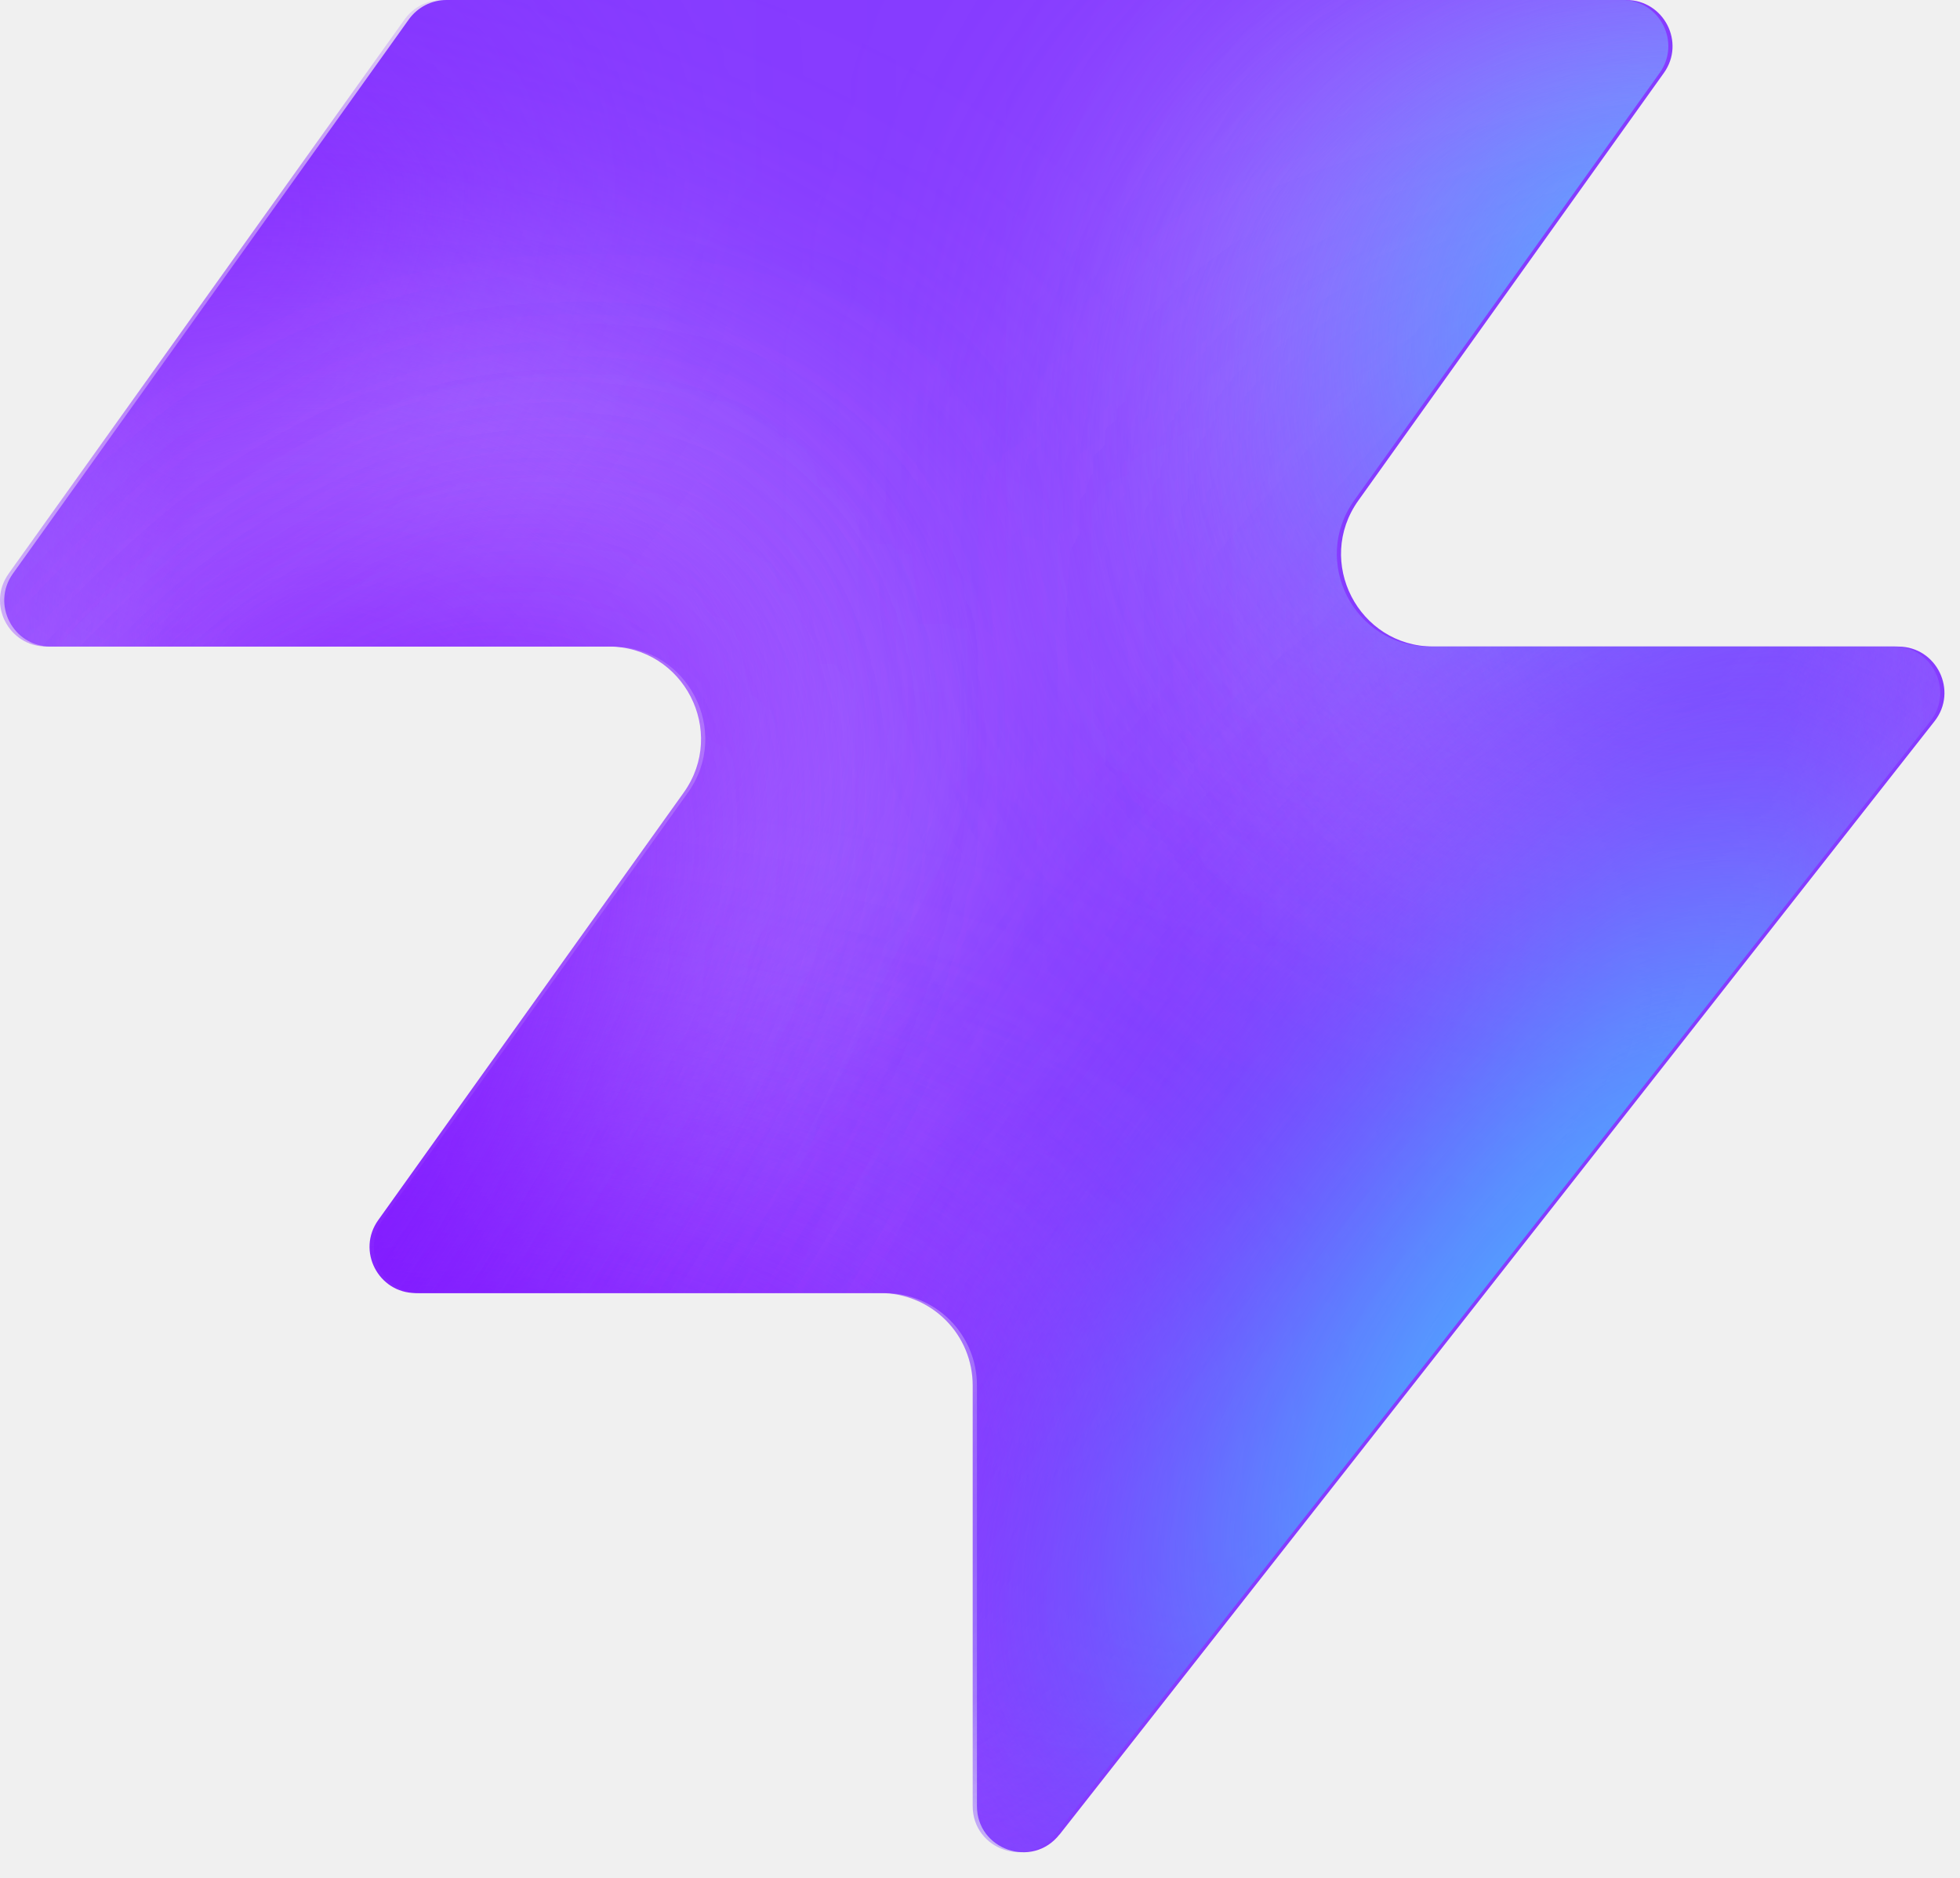
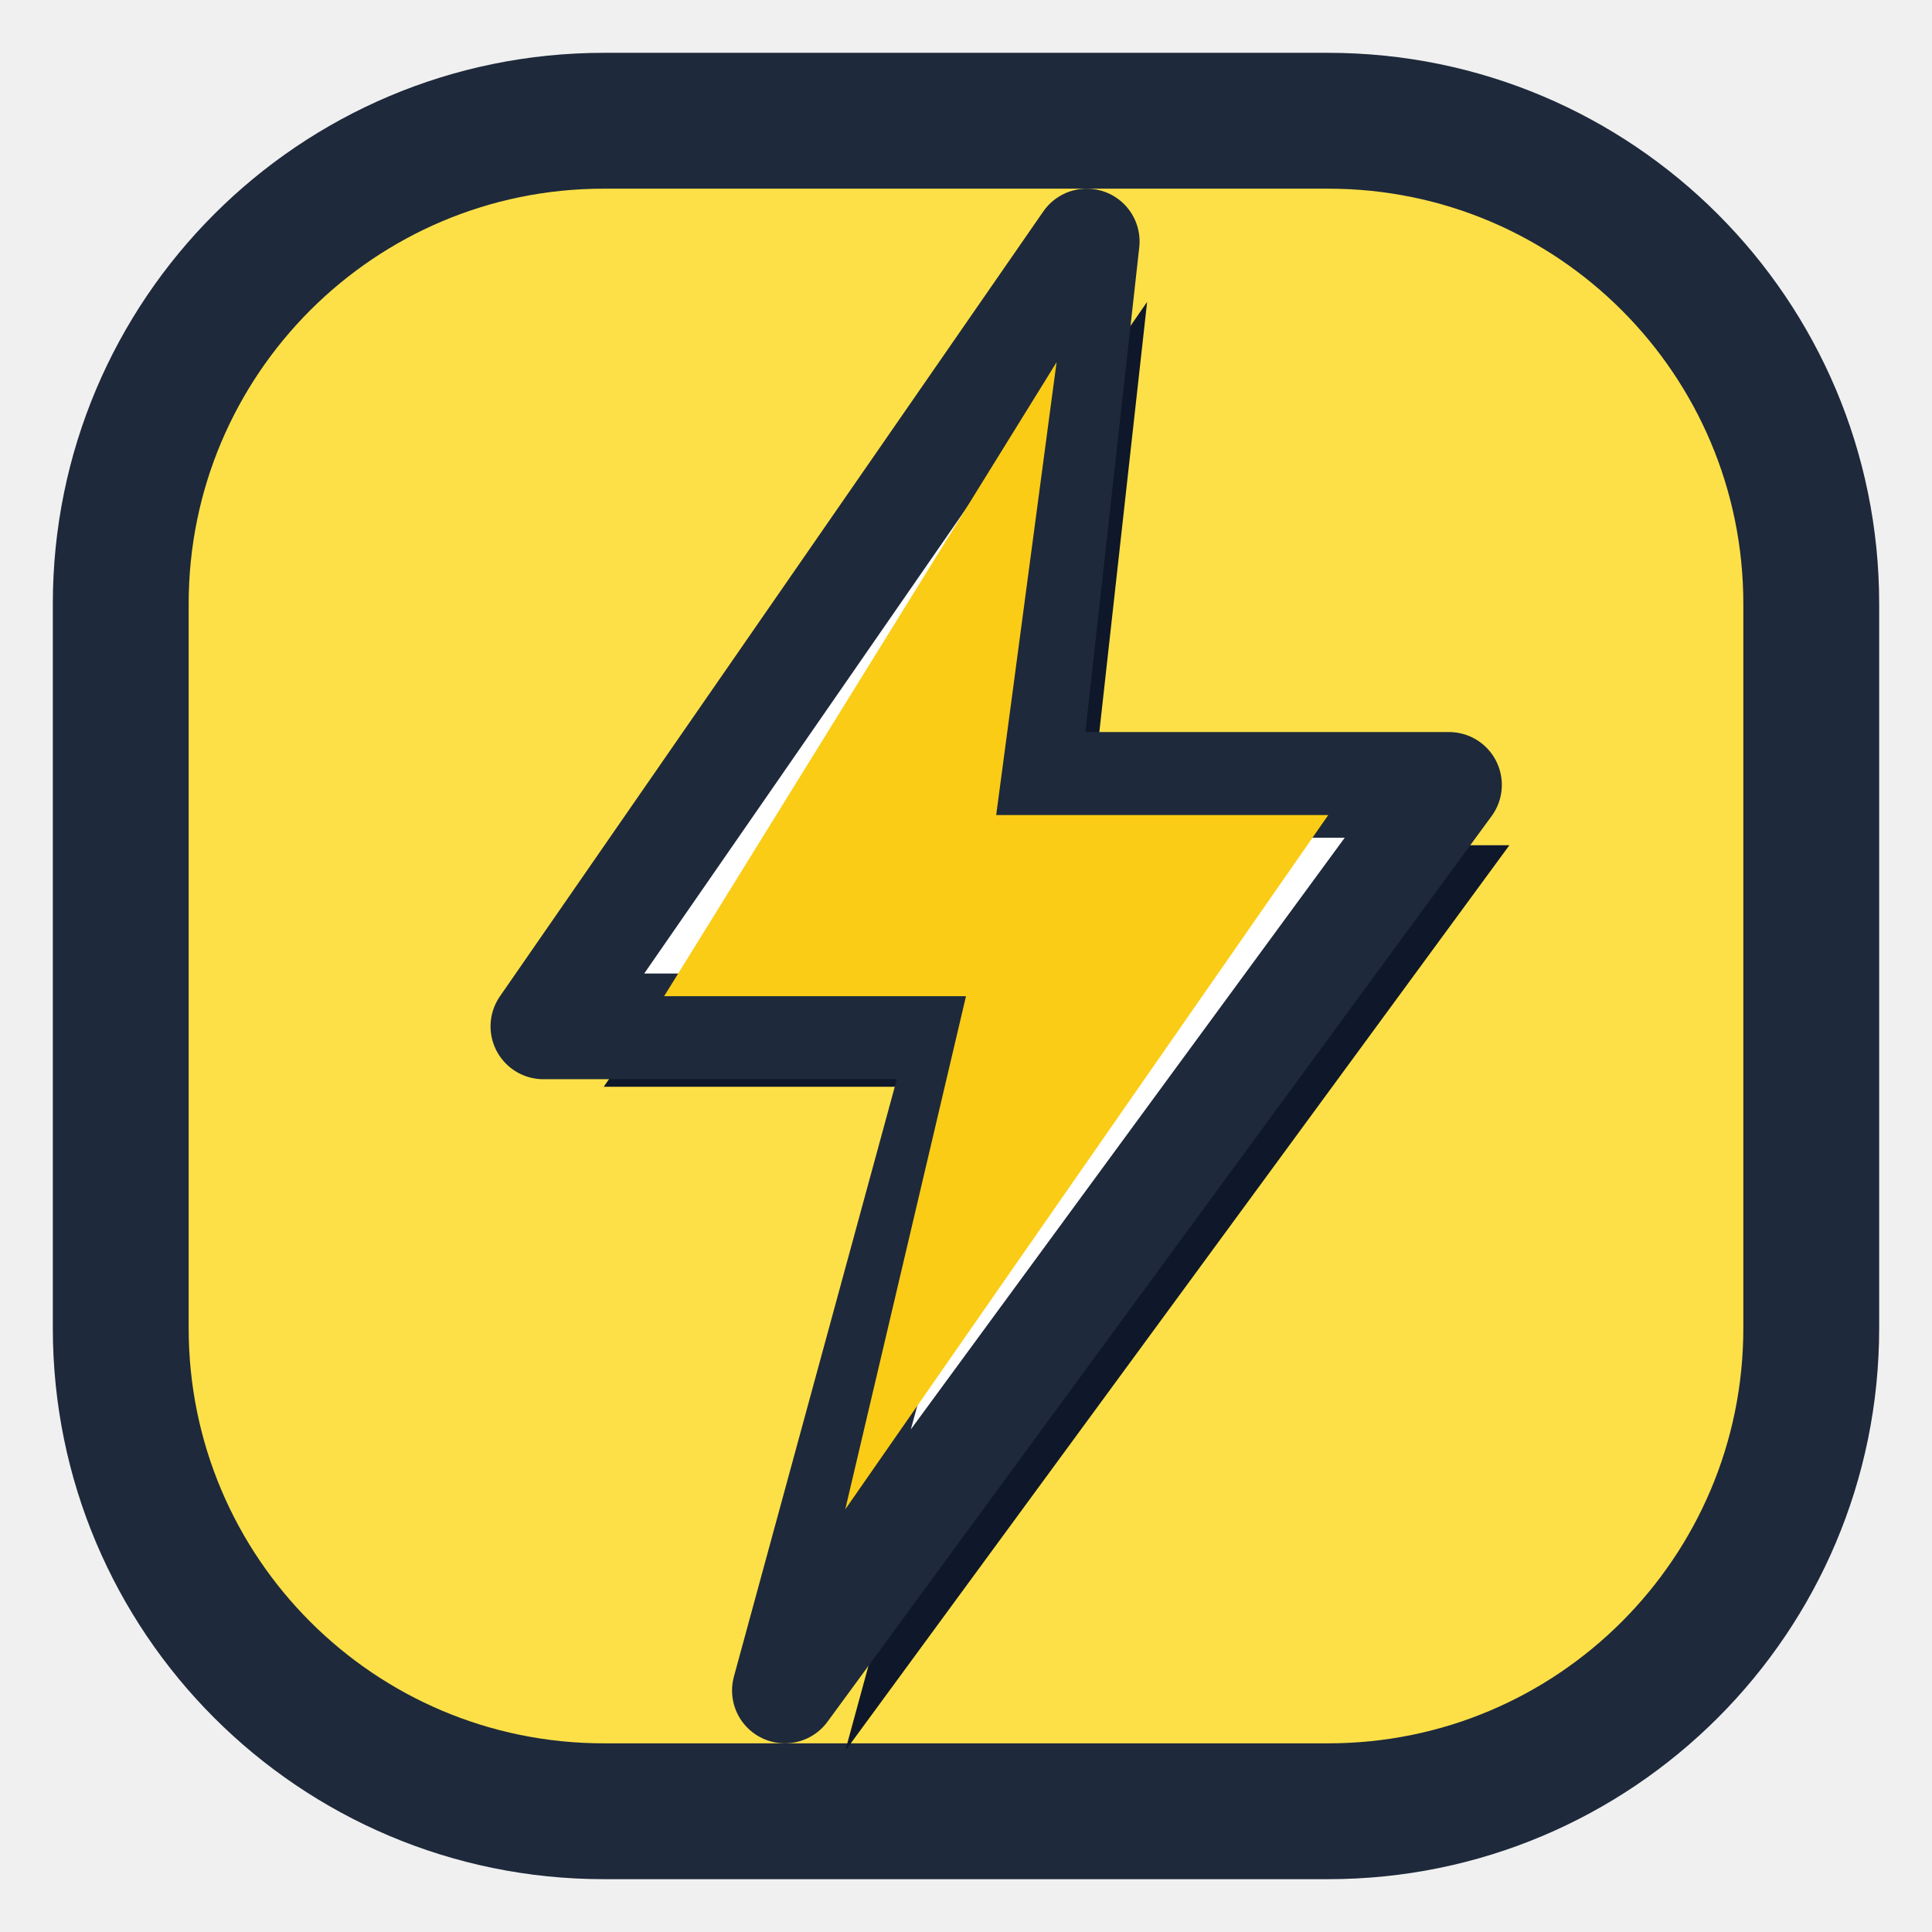
- <svg xmlns="http://www.w3.org/2000/svg" width="48" height="46" fill="none" viewBox="0 0 48 46">
-   <path fill="#863bff" d="M25.946 44.938c-.664.845-2.021.375-2.021-.698V33.937a2.26 2.26 0 0 0-2.262-2.262H10.287c-.92 0-1.456-1.04-.92-1.788l7.48-10.471c1.07-1.497 0-3.578-1.842-3.578H1.237c-.92 0-1.456-1.04-.92-1.788L10.013.474c.214-.297.556-.474.92-.474h28.894c.92 0 1.456 1.04.92 1.788l-7.48 10.471c-1.07 1.498 0 3.579 1.842 3.579h11.377c.943 0 1.473 1.088.89 1.83L25.947 44.94z" style="fill:#863bff;fill:color(display-p3 .525 .23 1);fill-opacity:1" />
-   <mask id="a" width="48" height="46" x="0" y="0" maskUnits="userSpaceOnUse" style="mask-type:alpha">
-     <path fill="#000" d="M25.842 44.938c-.664.844-2.021.375-2.021-.698V33.937a2.26 2.26 0 0 0-2.262-2.262H10.183c-.92 0-1.456-1.04-.92-1.788l7.48-10.471c1.07-1.498 0-3.579-1.842-3.579H1.133c-.92 0-1.456-1.04-.92-1.787L9.91.473c.214-.297.556-.474.92-.474h28.894c.92 0 1.456 1.04.92 1.788l-7.48 10.471c-1.07 1.498 0 3.578 1.842 3.578h11.377c.943 0 1.473 1.088.89 1.832L25.843 44.94z" style="fill:#000;fill-opacity:1" />
-   </mask>
-   <g mask="url(#a)">
-     <g filter="url(#b)">
-       <ellipse cx="5.508" cy="14.704" fill="#ede6ff" rx="5.508" ry="14.704" style="fill:#ede6ff;fill:color(display-p3 .927 .903 1);fill-opacity:1" transform="matrix(.00324 1 1 -.00324 -4.47 31.516)" />
-     </g>
-     <g filter="url(#c)">
-       <ellipse cx="10.399" cy="29.851" fill="#ede6ff" rx="10.399" ry="29.851" style="fill:#ede6ff;fill:color(display-p3 .927 .903 1);fill-opacity:1" transform="matrix(.00324 1 1 -.00324 -39.328 7.883)" />
-     </g>
-     <g filter="url(#d)">
-       <ellipse cx="5.508" cy="30.487" fill="#7e14ff" rx="5.508" ry="30.487" style="fill:#7e14ff;fill:color(display-p3 .492 .077 1);fill-opacity:1" transform="rotate(89.814 -25.913 -14.639)scale(1 -1)" />
-     </g>
-     <g filter="url(#e)">
-       <ellipse cx="5.508" cy="30.599" fill="#7e14ff" rx="5.508" ry="30.599" style="fill:#7e14ff;fill:color(display-p3 .492 .077 1);fill-opacity:1" transform="rotate(89.814 -32.644 -3.334)scale(1 -1)" />
-     </g>
-     <g filter="url(#f)">
-       <ellipse cx="5.508" cy="30.599" fill="#7e14ff" rx="5.508" ry="30.599" style="fill:#7e14ff;fill:color(display-p3 .492 .077 1);fill-opacity:1" transform="matrix(.00324 1 1 -.00324 -34.34 30.47)" />
-     </g>
-     <g filter="url(#g)">
-       <ellipse cx="14.072" cy="22.078" fill="#ede6ff" rx="14.072" ry="22.078" style="fill:#ede6ff;fill:color(display-p3 .927 .903 1);fill-opacity:1" transform="rotate(93.35 24.506 48.493)scale(-1 1)" />
-     </g>
-     <g filter="url(#h)">
-       <ellipse cx="3.47" cy="21.501" fill="#7e14ff" rx="3.47" ry="21.501" style="fill:#7e14ff;fill:color(display-p3 .492 .077 1);fill-opacity:1" transform="rotate(89.009 28.708 47.59)scale(-1 1)" />
-     </g>
-     <g filter="url(#i)">
-       <ellipse cx="3.47" cy="21.501" fill="#7e14ff" rx="3.47" ry="21.501" style="fill:#7e14ff;fill:color(display-p3 .492 .077 1);fill-opacity:1" transform="rotate(89.009 28.708 47.59)scale(-1 1)" />
-     </g>
-     <g filter="url(#j)">
-       <ellipse cx=".387" cy="8.972" fill="#7e14ff" rx="4.407" ry="29.108" style="fill:#7e14ff;fill:color(display-p3 .492 .077 1);fill-opacity:1" transform="rotate(39.51 .387 8.972)" />
-     </g>
-     <g filter="url(#k)">
-       <ellipse cx="47.523" cy="-6.092" fill="#7e14ff" rx="4.407" ry="29.108" style="fill:#7e14ff;fill:color(display-p3 .492 .077 1);fill-opacity:1" transform="rotate(37.892 47.523 -6.092)" />
-     </g>
-     <g filter="url(#l)">
-       <ellipse cx="41.412" cy="6.333" fill="#47bfff" rx="5.971" ry="9.665" style="fill:#47bfff;fill:color(display-p3 .28 .748 1);fill-opacity:1" transform="rotate(37.892 41.412 6.333)" />
-     </g>
-     <g filter="url(#m)">
-       <ellipse cx="-1.879" cy="38.332" fill="#7e14ff" rx="4.407" ry="29.108" style="fill:#7e14ff;fill:color(display-p3 .492 .077 1);fill-opacity:1" transform="rotate(37.892 -1.88 38.332)" />
-     </g>
-     <g filter="url(#n)">
-       <ellipse cx="-1.879" cy="38.332" fill="#7e14ff" rx="4.407" ry="29.108" style="fill:#7e14ff;fill:color(display-p3 .492 .077 1);fill-opacity:1" transform="rotate(37.892 -1.88 38.332)" />
-     </g>
-     <g filter="url(#o)">
-       <ellipse cx="35.651" cy="29.907" fill="#7e14ff" rx="4.407" ry="29.108" style="fill:#7e14ff;fill:color(display-p3 .492 .077 1);fill-opacity:1" transform="rotate(37.892 35.651 29.907)" />
-     </g>
-     <g filter="url(#p)">
-       <ellipse cx="38.418" cy="32.4" fill="#47bfff" rx="5.971" ry="15.297" style="fill:#47bfff;fill:color(display-p3 .28 .748 1);fill-opacity:1" transform="rotate(37.892 38.418 32.4)" />
-     </g>
-   </g>
-   <defs>
-     <filter id="b" width="60.045" height="41.654" x="-19.77" y="16.149" color-interpolation-filters="sRGB" filterUnits="userSpaceOnUse">
-       <feFlood flood-opacity="0" result="BackgroundImageFix" />
-       <feBlend in="SourceGraphic" in2="BackgroundImageFix" result="shape" />
-       <feGaussianBlur result="effect1_foregroundBlur_2002_17158" stdDeviation="7.659" />
-     </filter>
-     <filter id="c" width="90.34" height="51.437" x="-54.613" y="-7.533" color-interpolation-filters="sRGB" filterUnits="userSpaceOnUse">
-       <feFlood flood-opacity="0" result="BackgroundImageFix" />
-       <feBlend in="SourceGraphic" in2="BackgroundImageFix" result="shape" />
-       <feGaussianBlur result="effect1_foregroundBlur_2002_17158" stdDeviation="7.659" />
-     </filter>
-     <filter id="d" width="79.355" height="29.4" x="-49.64" y="2.03" color-interpolation-filters="sRGB" filterUnits="userSpaceOnUse">
-       <feFlood flood-opacity="0" result="BackgroundImageFix" />
-       <feBlend in="SourceGraphic" in2="BackgroundImageFix" result="shape" />
-       <feGaussianBlur result="effect1_foregroundBlur_2002_17158" stdDeviation="4.596" />
-     </filter>
-     <filter id="e" width="79.579" height="29.4" x="-45.045" y="20.029" color-interpolation-filters="sRGB" filterUnits="userSpaceOnUse">
-       <feFlood flood-opacity="0" result="BackgroundImageFix" />
-       <feBlend in="SourceGraphic" in2="BackgroundImageFix" result="shape" />
-       <feGaussianBlur result="effect1_foregroundBlur_2002_17158" stdDeviation="4.596" />
-     </filter>
-     <filter id="f" width="79.579" height="29.4" x="-43.513" y="21.178" color-interpolation-filters="sRGB" filterUnits="userSpaceOnUse">
-       <feFlood flood-opacity="0" result="BackgroundImageFix" />
-       <feBlend in="SourceGraphic" in2="BackgroundImageFix" result="shape" />
-       <feGaussianBlur result="effect1_foregroundBlur_2002_17158" stdDeviation="4.596" />
-     </filter>
-     <filter id="g" width="74.749" height="58.852" x="15.756" y="-17.901" color-interpolation-filters="sRGB" filterUnits="userSpaceOnUse">
-       <feFlood flood-opacity="0" result="BackgroundImageFix" />
-       <feBlend in="SourceGraphic" in2="BackgroundImageFix" result="shape" />
-       <feGaussianBlur result="effect1_foregroundBlur_2002_17158" stdDeviation="7.659" />
-     </filter>
-     <filter id="h" width="61.377" height="25.362" x="23.548" y="2.284" color-interpolation-filters="sRGB" filterUnits="userSpaceOnUse">
-       <feFlood flood-opacity="0" result="BackgroundImageFix" />
-       <feBlend in="SourceGraphic" in2="BackgroundImageFix" result="shape" />
-       <feGaussianBlur result="effect1_foregroundBlur_2002_17158" stdDeviation="4.596" />
-     </filter>
-     <filter id="i" width="61.377" height="25.362" x="23.548" y="2.284" color-interpolation-filters="sRGB" filterUnits="userSpaceOnUse">
-       <feFlood flood-opacity="0" result="BackgroundImageFix" />
-       <feBlend in="SourceGraphic" in2="BackgroundImageFix" result="shape" />
-       <feGaussianBlur result="effect1_foregroundBlur_2002_17158" stdDeviation="4.596" />
-     </filter>
-     <filter id="j" width="56.045" height="63.649" x="-27.636" y="-22.853" color-interpolation-filters="sRGB" filterUnits="userSpaceOnUse">
-       <feFlood flood-opacity="0" result="BackgroundImageFix" />
-       <feBlend in="SourceGraphic" in2="BackgroundImageFix" result="shape" />
-       <feGaussianBlur result="effect1_foregroundBlur_2002_17158" stdDeviation="4.596" />
-     </filter>
-     <filter id="k" width="54.814" height="64.646" x="20.116" y="-38.415" color-interpolation-filters="sRGB" filterUnits="userSpaceOnUse">
-       <feFlood flood-opacity="0" result="BackgroundImageFix" />
-       <feBlend in="SourceGraphic" in2="BackgroundImageFix" result="shape" />
-       <feGaussianBlur result="effect1_foregroundBlur_2002_17158" stdDeviation="4.596" />
-     </filter>
-     <filter id="l" width="33.541" height="35.313" x="24.641" y="-11.323" color-interpolation-filters="sRGB" filterUnits="userSpaceOnUse">
-       <feFlood flood-opacity="0" result="BackgroundImageFix" />
-       <feBlend in="SourceGraphic" in2="BackgroundImageFix" result="shape" />
-       <feGaussianBlur result="effect1_foregroundBlur_2002_17158" stdDeviation="4.596" />
-     </filter>
-     <filter id="m" width="54.814" height="64.646" x="-29.286" y="6.009" color-interpolation-filters="sRGB" filterUnits="userSpaceOnUse">
-       <feFlood flood-opacity="0" result="BackgroundImageFix" />
-       <feBlend in="SourceGraphic" in2="BackgroundImageFix" result="shape" />
-       <feGaussianBlur result="effect1_foregroundBlur_2002_17158" stdDeviation="4.596" />
-     </filter>
-     <filter id="n" width="54.814" height="64.646" x="-29.286" y="6.009" color-interpolation-filters="sRGB" filterUnits="userSpaceOnUse">
-       <feFlood flood-opacity="0" result="BackgroundImageFix" />
-       <feBlend in="SourceGraphic" in2="BackgroundImageFix" result="shape" />
-       <feGaussianBlur result="effect1_foregroundBlur_2002_17158" stdDeviation="4.596" />
-     </filter>
-     <filter id="o" width="54.814" height="64.646" x="8.244" y="-2.416" color-interpolation-filters="sRGB" filterUnits="userSpaceOnUse">
-       <feFlood flood-opacity="0" result="BackgroundImageFix" />
-       <feBlend in="SourceGraphic" in2="BackgroundImageFix" result="shape" />
-       <feGaussianBlur result="effect1_foregroundBlur_2002_17158" stdDeviation="4.596" />
-     </filter>
-     <filter id="p" width="39.409" height="43.623" x="18.713" y="10.588" color-interpolation-filters="sRGB" filterUnits="userSpaceOnUse">
-       <feFlood flood-opacity="0" result="BackgroundImageFix" />
-       <feBlend in="SourceGraphic" in2="BackgroundImageFix" result="shape" />
-       <feGaussianBlur result="effect1_foregroundBlur_2002_17158" stdDeviation="4.596" />
-     </filter>
-   </defs>
+ <svg xmlns="http://www.w3.org/2000/svg" viewBox="0 0 64 64" fill="none">
+   <rect x="4" y="4" width="56" height="56" rx="16" fill="#fde047" stroke="#1e293b" stroke-width="4.5" />
+   <path d="M36 8 L18 34 L32 34 L26 56 L48 26 L34 26 Z" fill="#0f172a" transform="translate(2, 2)" />
+   <path d="M36 8 L18 34 L32 34 L26 56 L48 26 L34 26 Z" fill="#ffffff" stroke="#1e293b" stroke-width="3.5" stroke-linejoin="round" />
+   <path d="M35 12 L22 33 L32 33 L28 50 L44 27 L33 27 Z" fill="#facc15" />
</svg>
